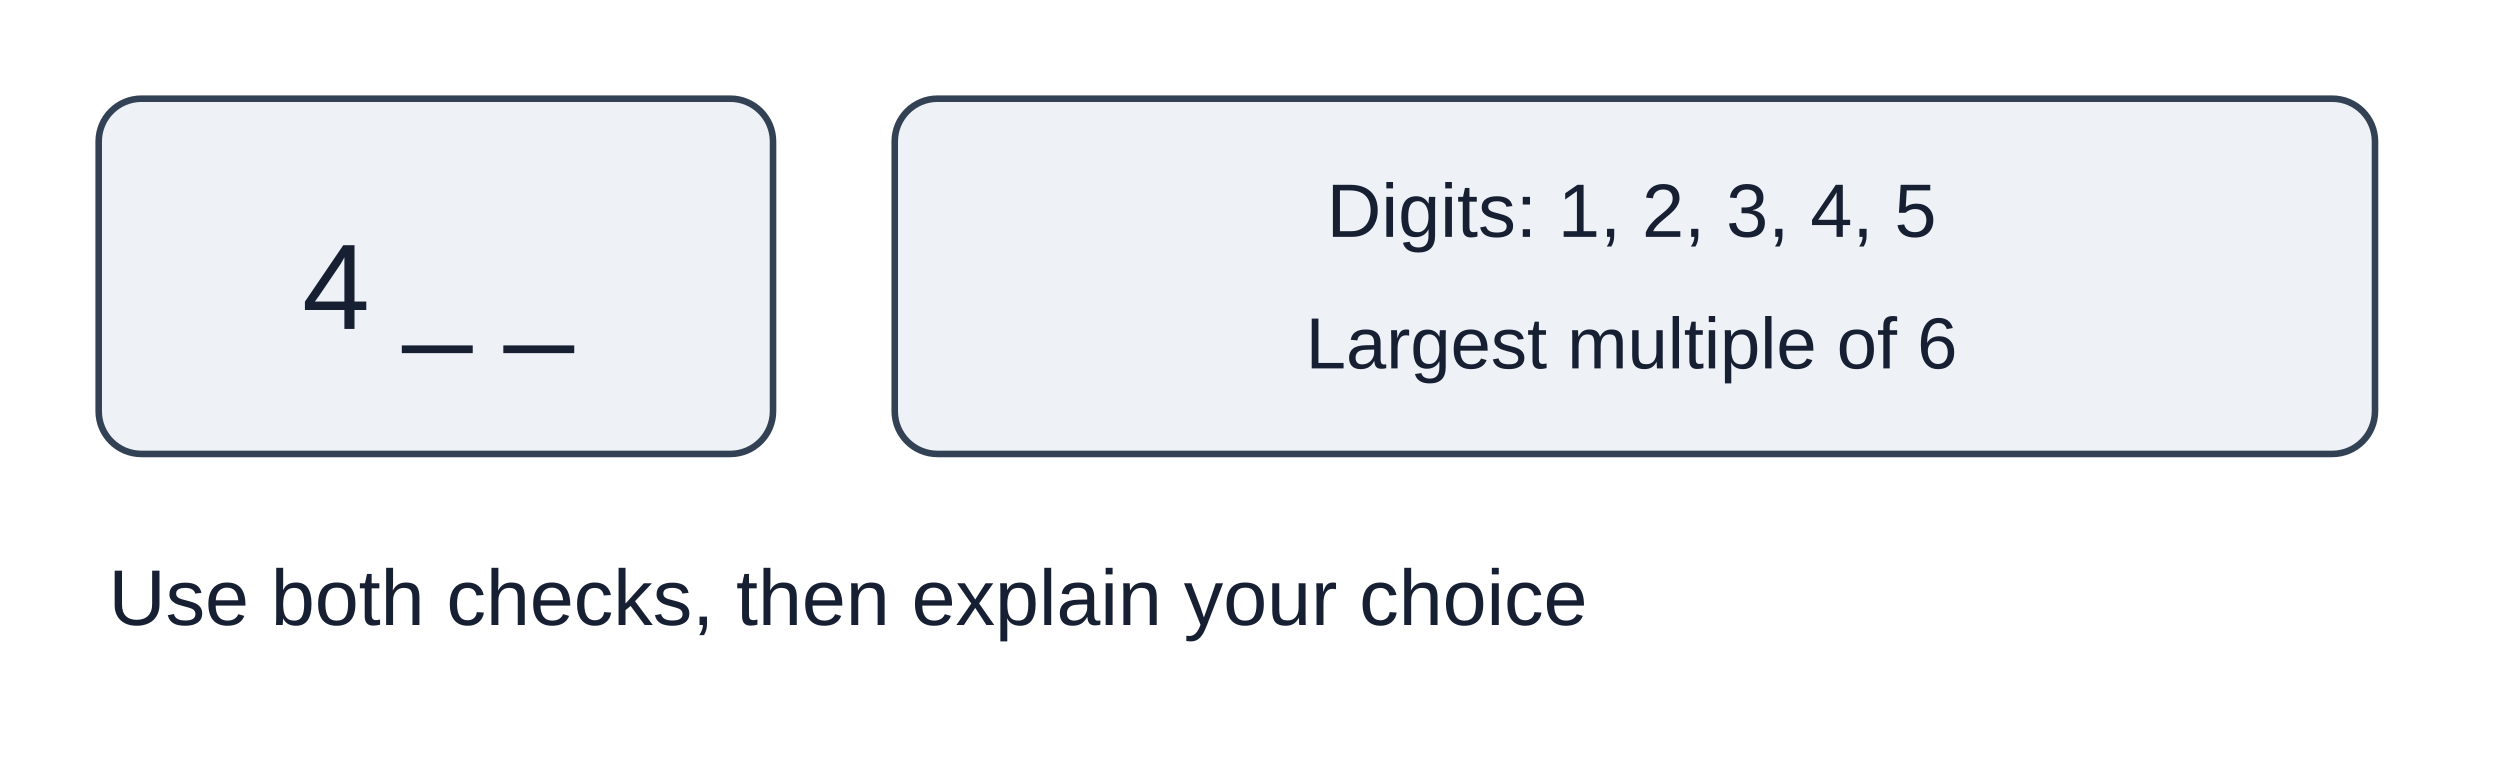
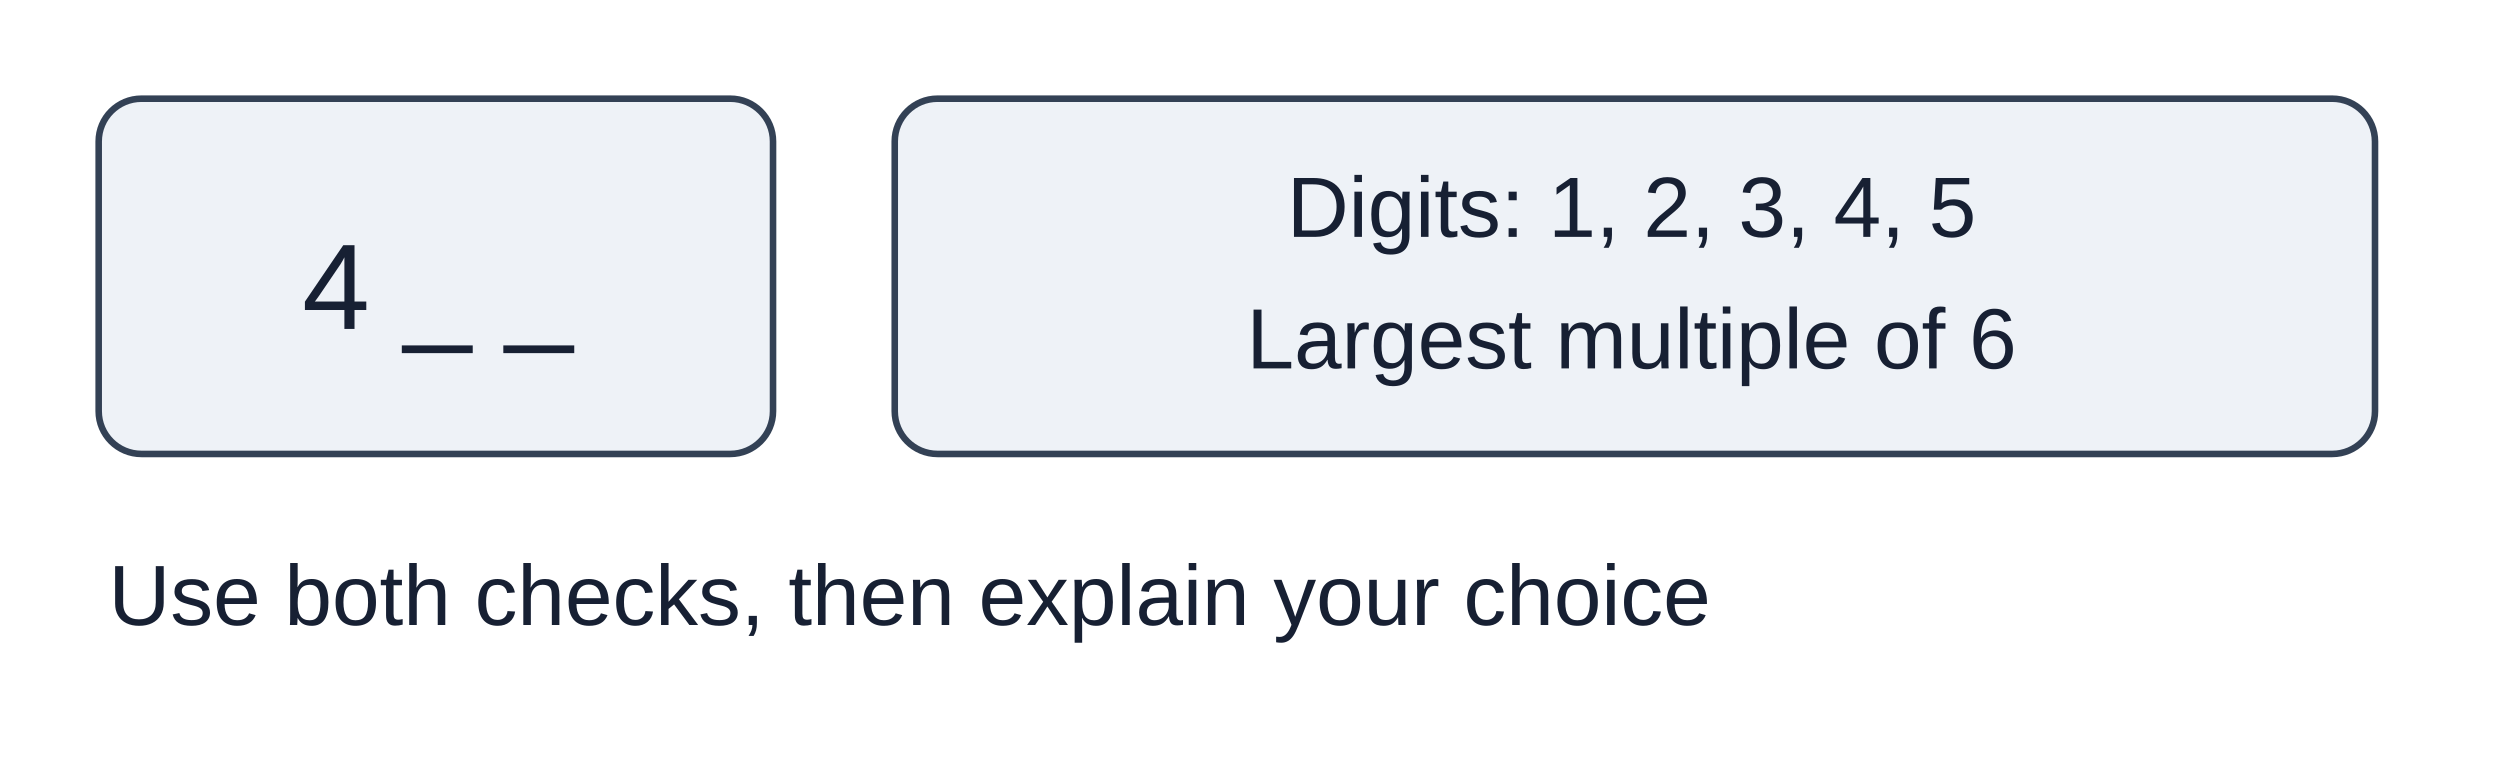
<svg xmlns="http://www.w3.org/2000/svg" width="760" height="235" viewBox="0 0 760 235" role="img" aria-label="Fixed hundreds 4, two unfilled places, allowed digits 1 2 3 4 5 without repetition; find the greatest three digit multiple of six yourself.">
  <g data-g9-stage-id="SY-PRACTICE">
    <rect x="30" y="30" width="205" height="108" rx="13" stroke="#334155" stroke-width="2" fill="#eef2f7" />
    <text x="133" y="100" text-anchor="middle" font-family="Arial,sans-serif" font-size="37" fill="#172033">4 _ _</text>
    <rect x="272" y="30" width="450" height="108" rx="13" stroke="#334155" stroke-width="2" fill="#eef2f7" />
-     <text x="496" y="72" font-family="Arial,sans-serif" text-anchor="middle" font-size="23" fill="#172033">Digits: 1, 2, 3, 4, 5</text>
-     <text x="496" y="112" font-family="Arial,sans-serif" text-anchor="middle" font-size="22" fill="#172033">Largest multiple of 6</text>
-     <text x="33" y="190" font-family="Arial,sans-serif" font-size="24" fill="#172033">Use both checks, then explain your choice</text>
+     <text x="496" y="72" font-family="Arial,sans-serif" text-anchor="middle" font-size="26" fill="#172033">Digits: 1, 2, 3, 4, 5</text>
+     <text x="496" y="112" font-family="Arial,sans-serif" text-anchor="middle" font-size="26" fill="#172033">Largest multiple of 6</text>
+     <text x="33" y="190" font-family="Arial,sans-serif" font-size="26" fill="#172033">Use both checks, then explain your choice</text>
  </g>
</svg>
